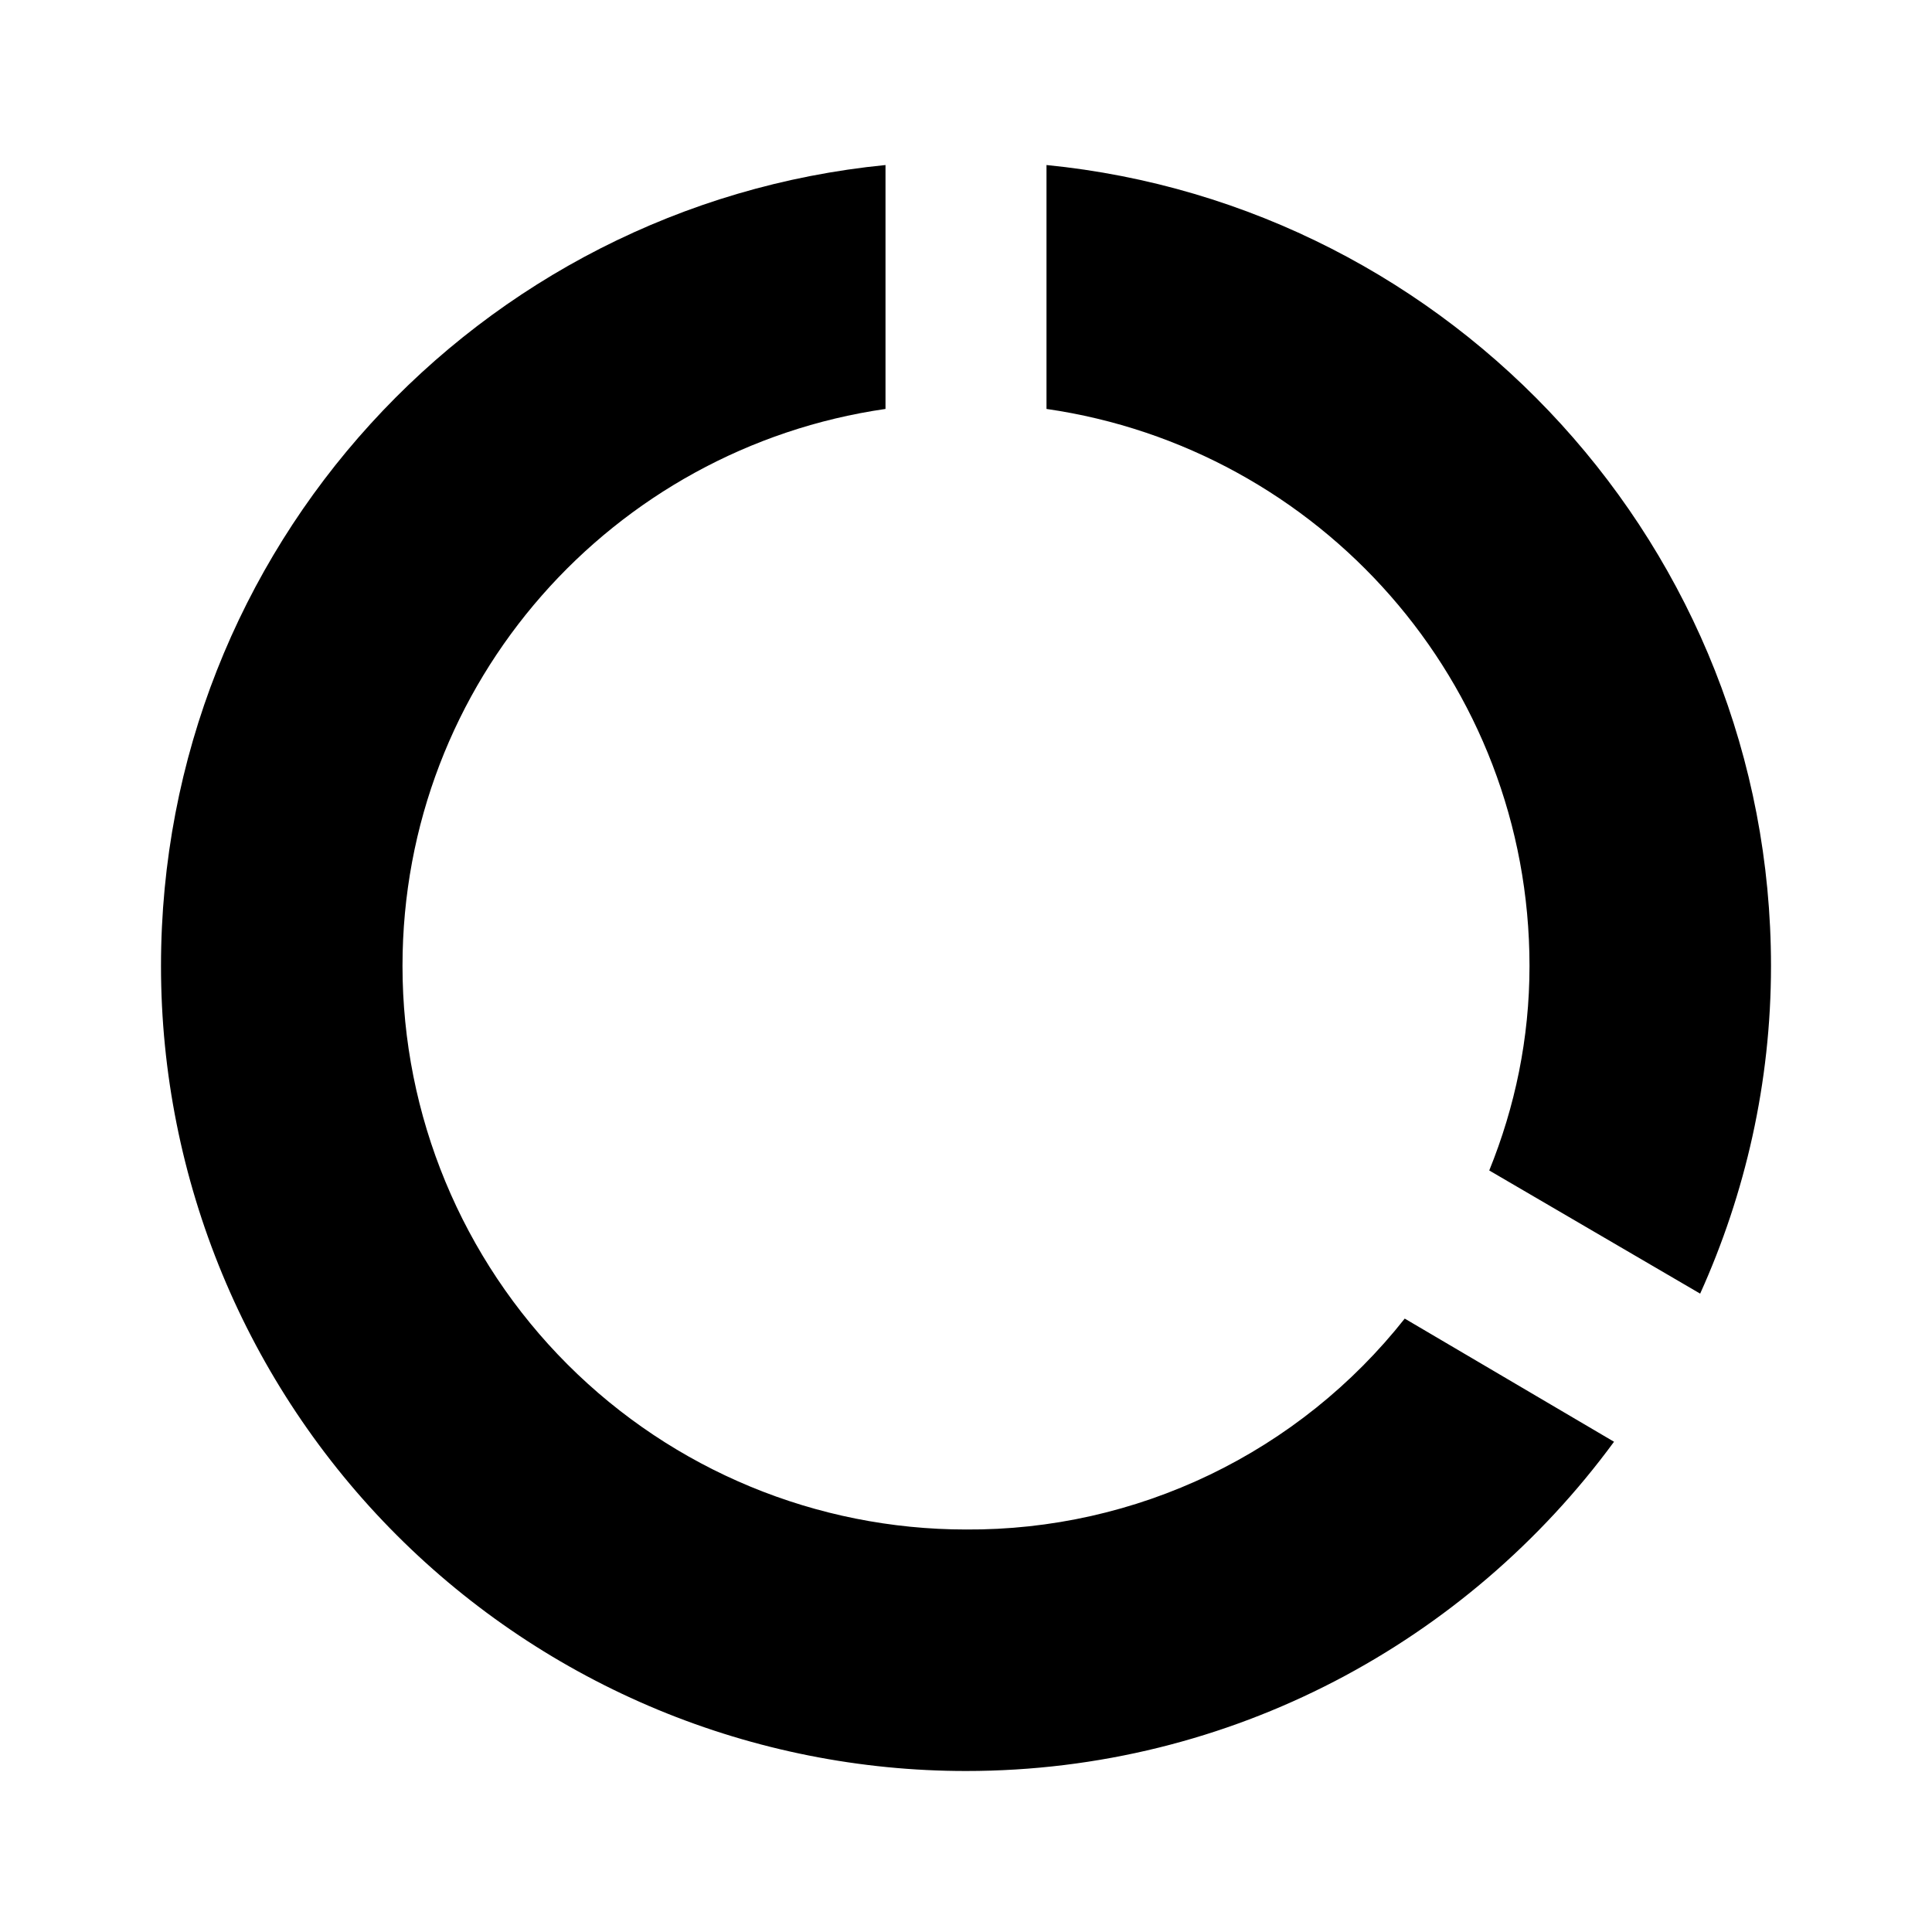
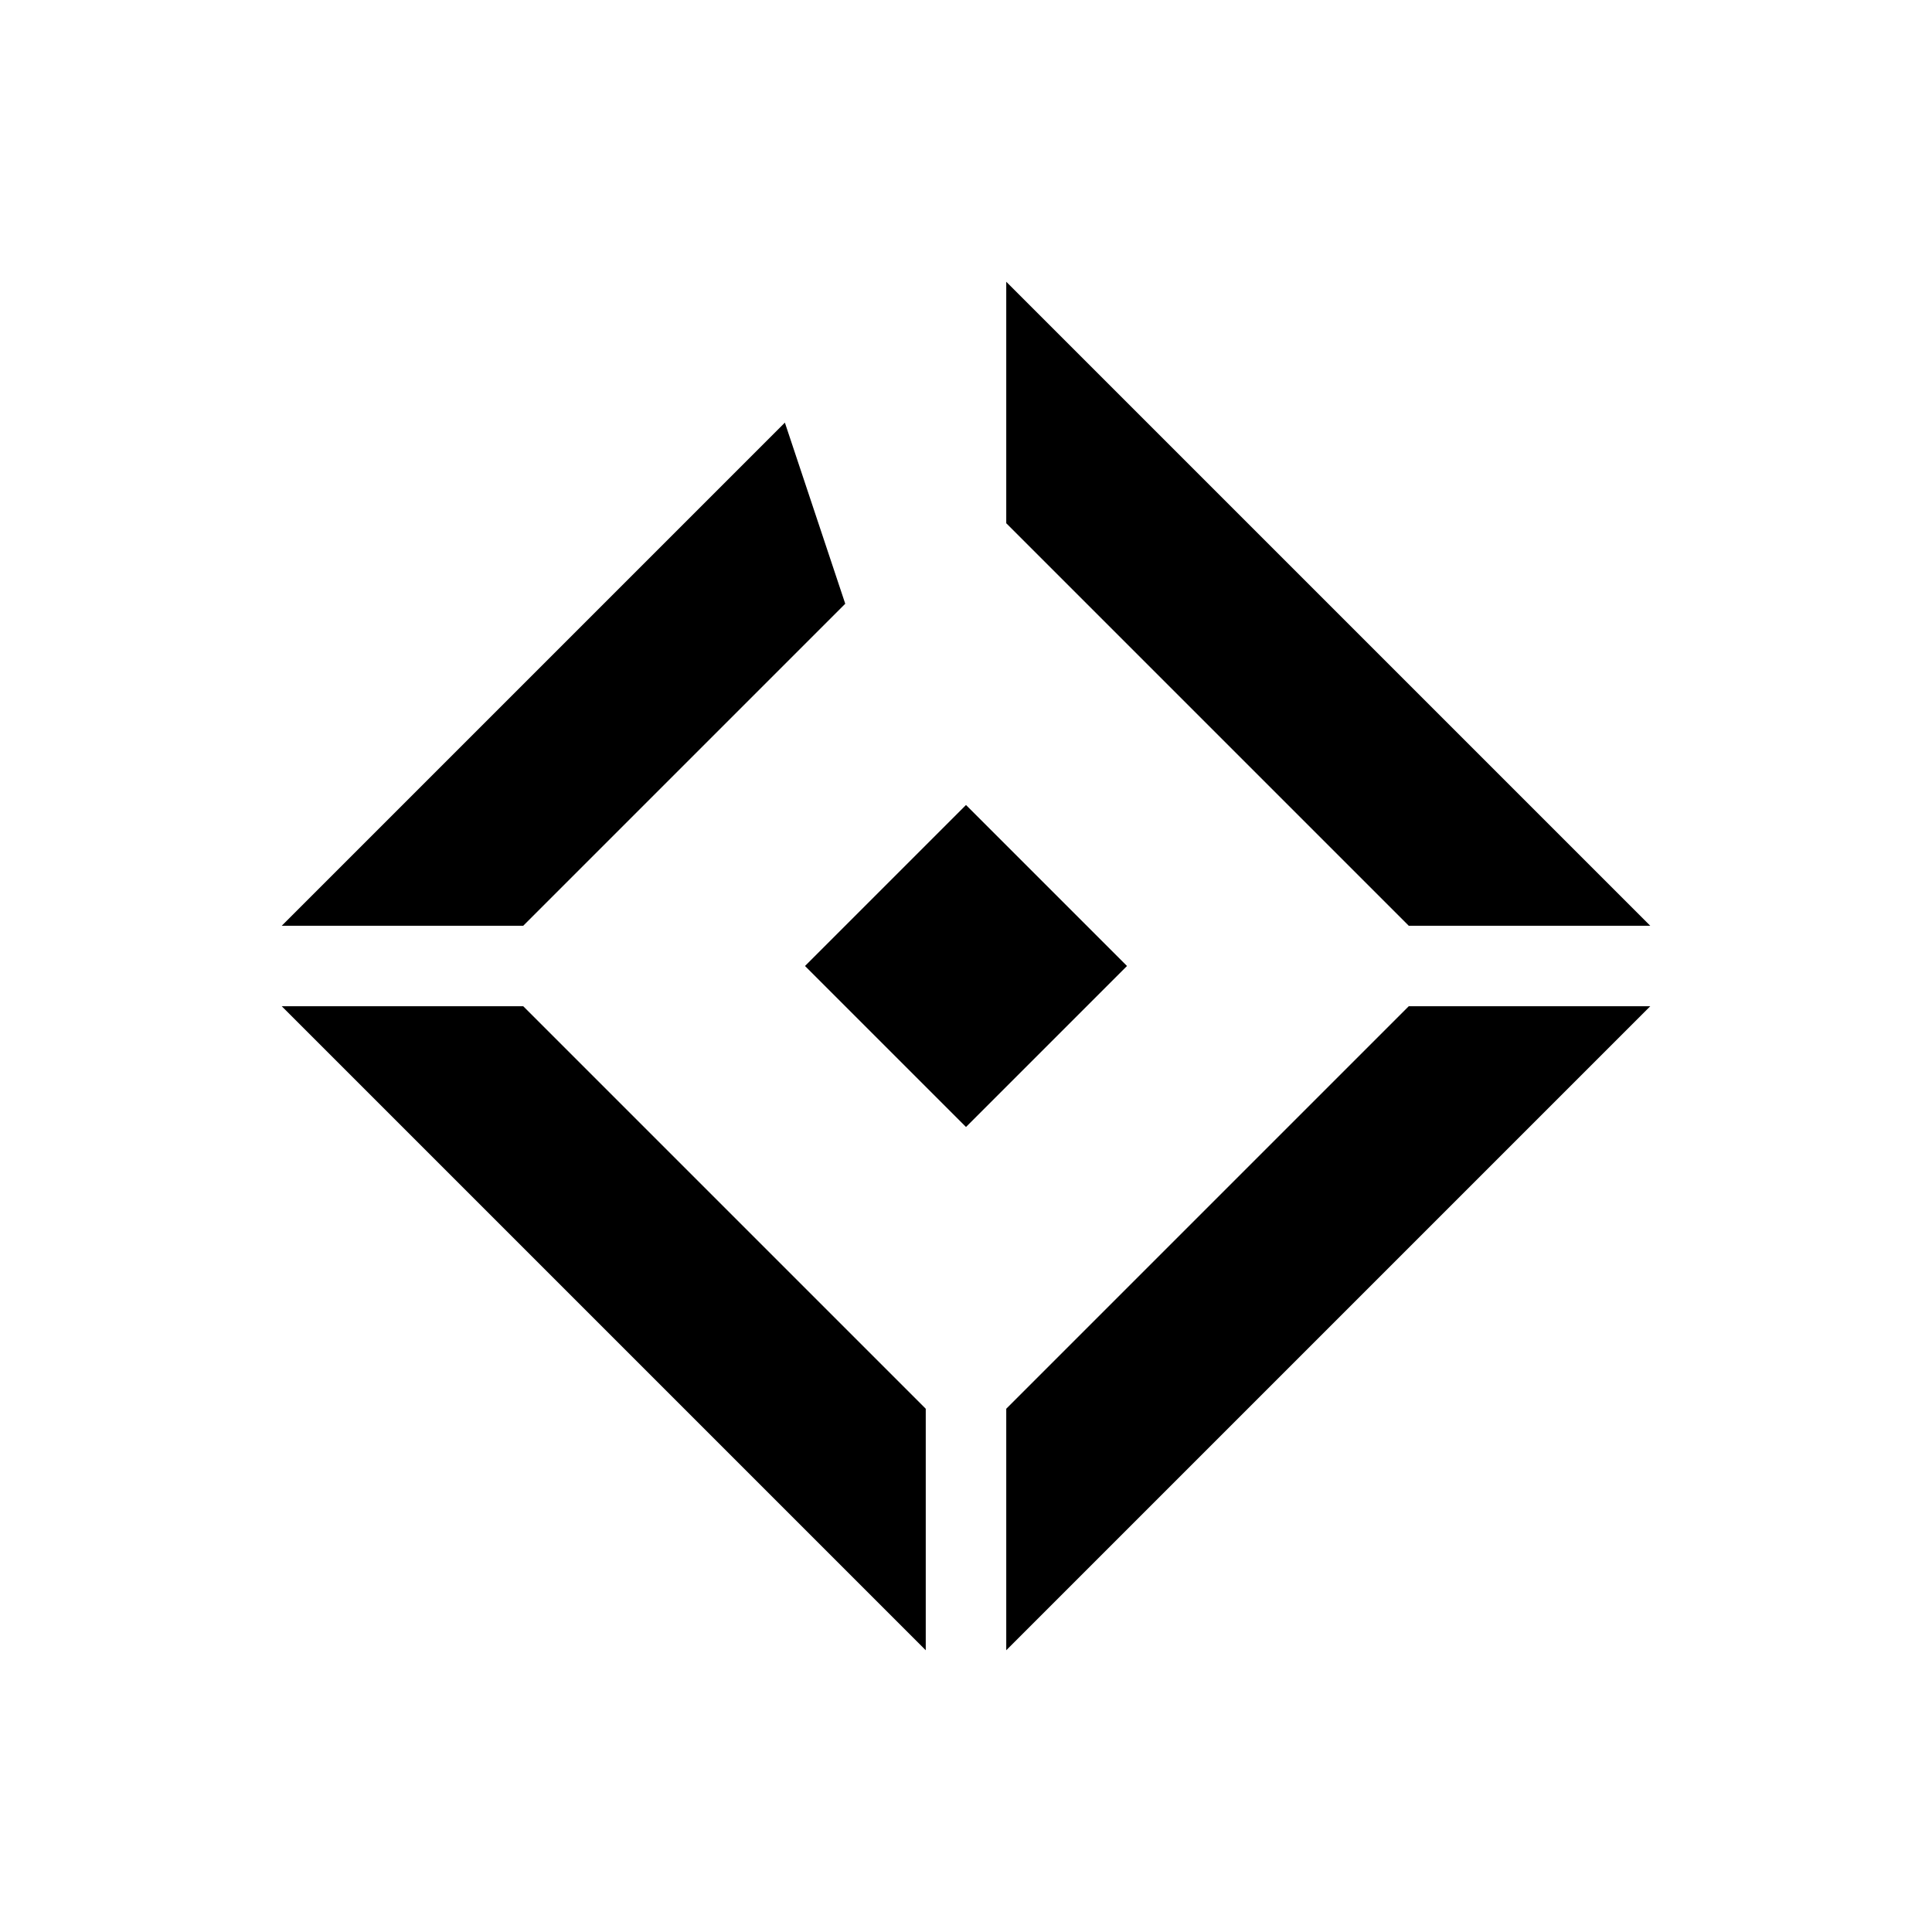
<svg xmlns="http://www.w3.org/2000/svg" width="48" height="48" viewBox="0 0 48 48" fill="none">
-   <path d="M26 4.1V10.16C32.78 11.14 38 16.94 38 24C38 25.8 37.64 27.5 37 29.08L42.24 32.14C43.36 29.66 44 26.9 44 24C44 13.64 36.1 5.1 26 4.1ZM24 38C20.287 38 16.726 36.525 14.101 33.9C11.475 31.274 10 27.713 10 24C10 16.94 15.22 11.14 22 10.16V4.1C11.88 5.1 4 13.62 4 24C4 29.304 6.107 34.391 9.858 38.142C11.715 39.999 13.92 41.472 16.346 42.478C18.773 43.483 21.374 44 24 44C30.6 44 36.46 40.78 40.1 35.82L34.9 32.76C33.601 34.405 31.944 35.732 30.056 36.64C28.167 37.548 26.096 38.013 24 38Z" fill="currentColor" />
+   <path fill-rule="evenodd" clip-rule="evenodd" d="M7 23L19.5 10.5L21 15L13 23H7ZM7 25L23 41V35L13 25H7ZM35 25L25 35V41L41 25H35ZM41 23L25 7V13L35 23H41Z" fill="currentcolor" />
+   <path d="M20 24L24 20L28 24L24 28L20 24Z" fill="currentcolor" />
</svg>
